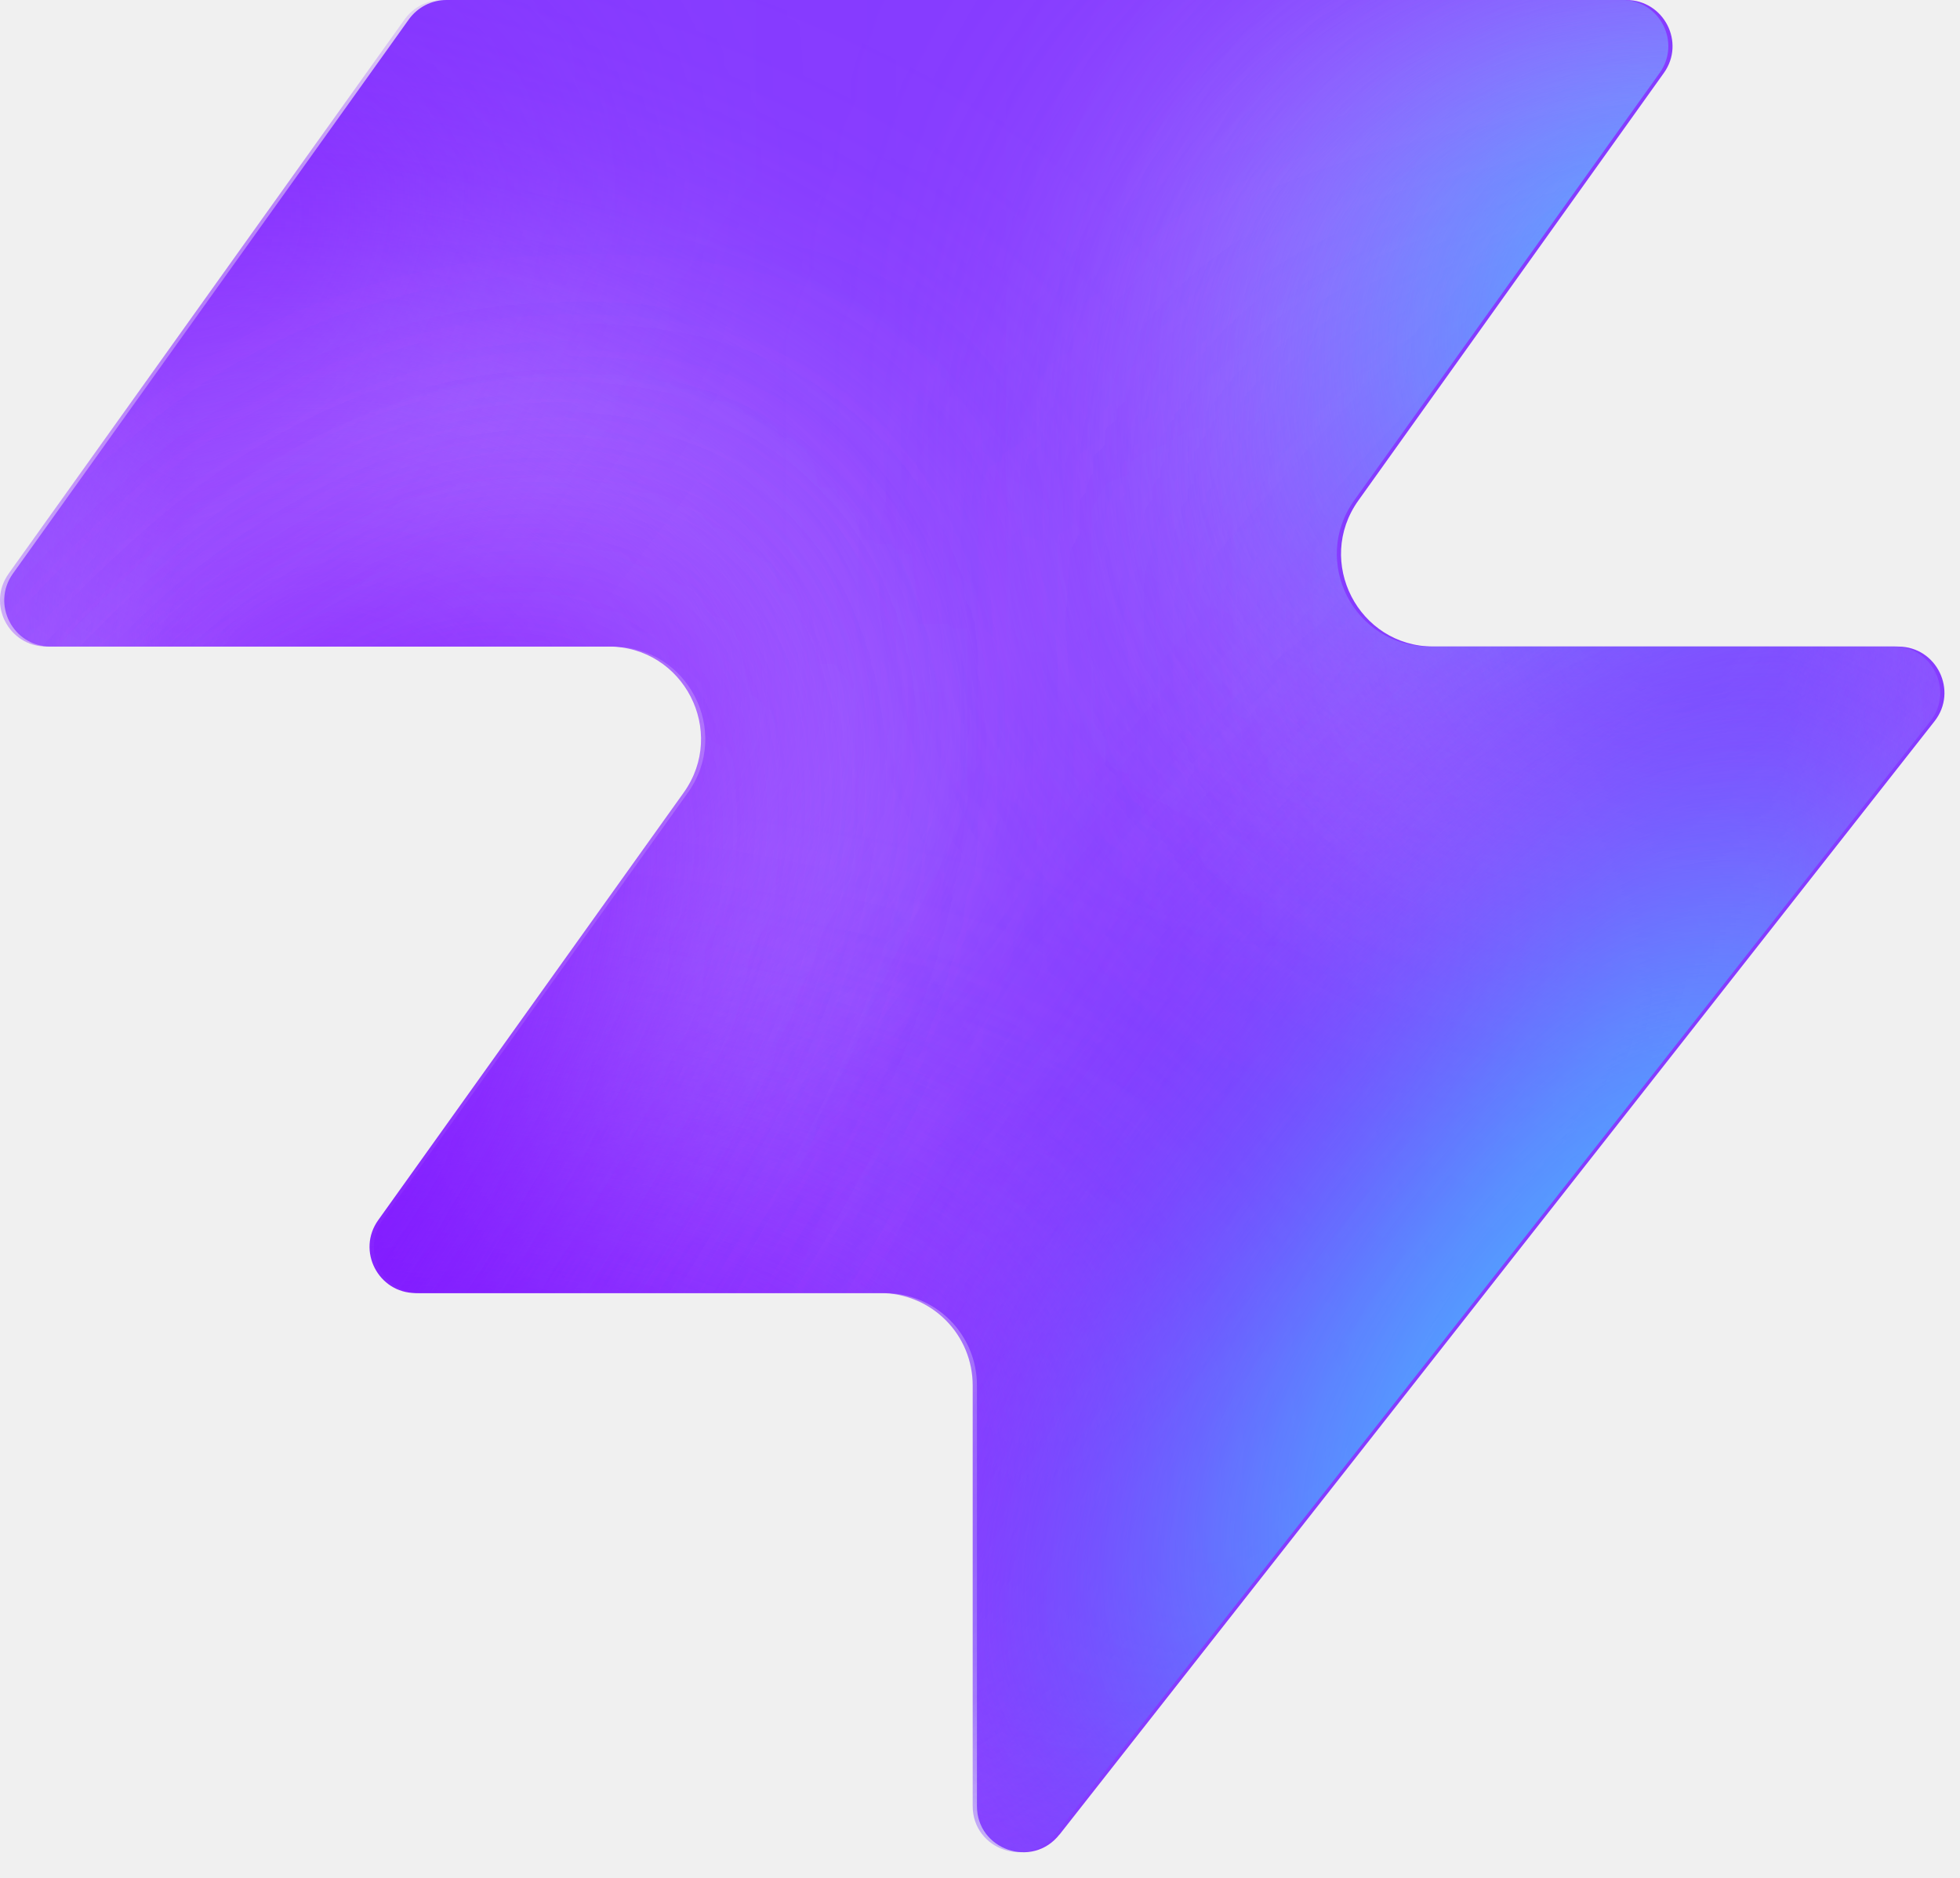
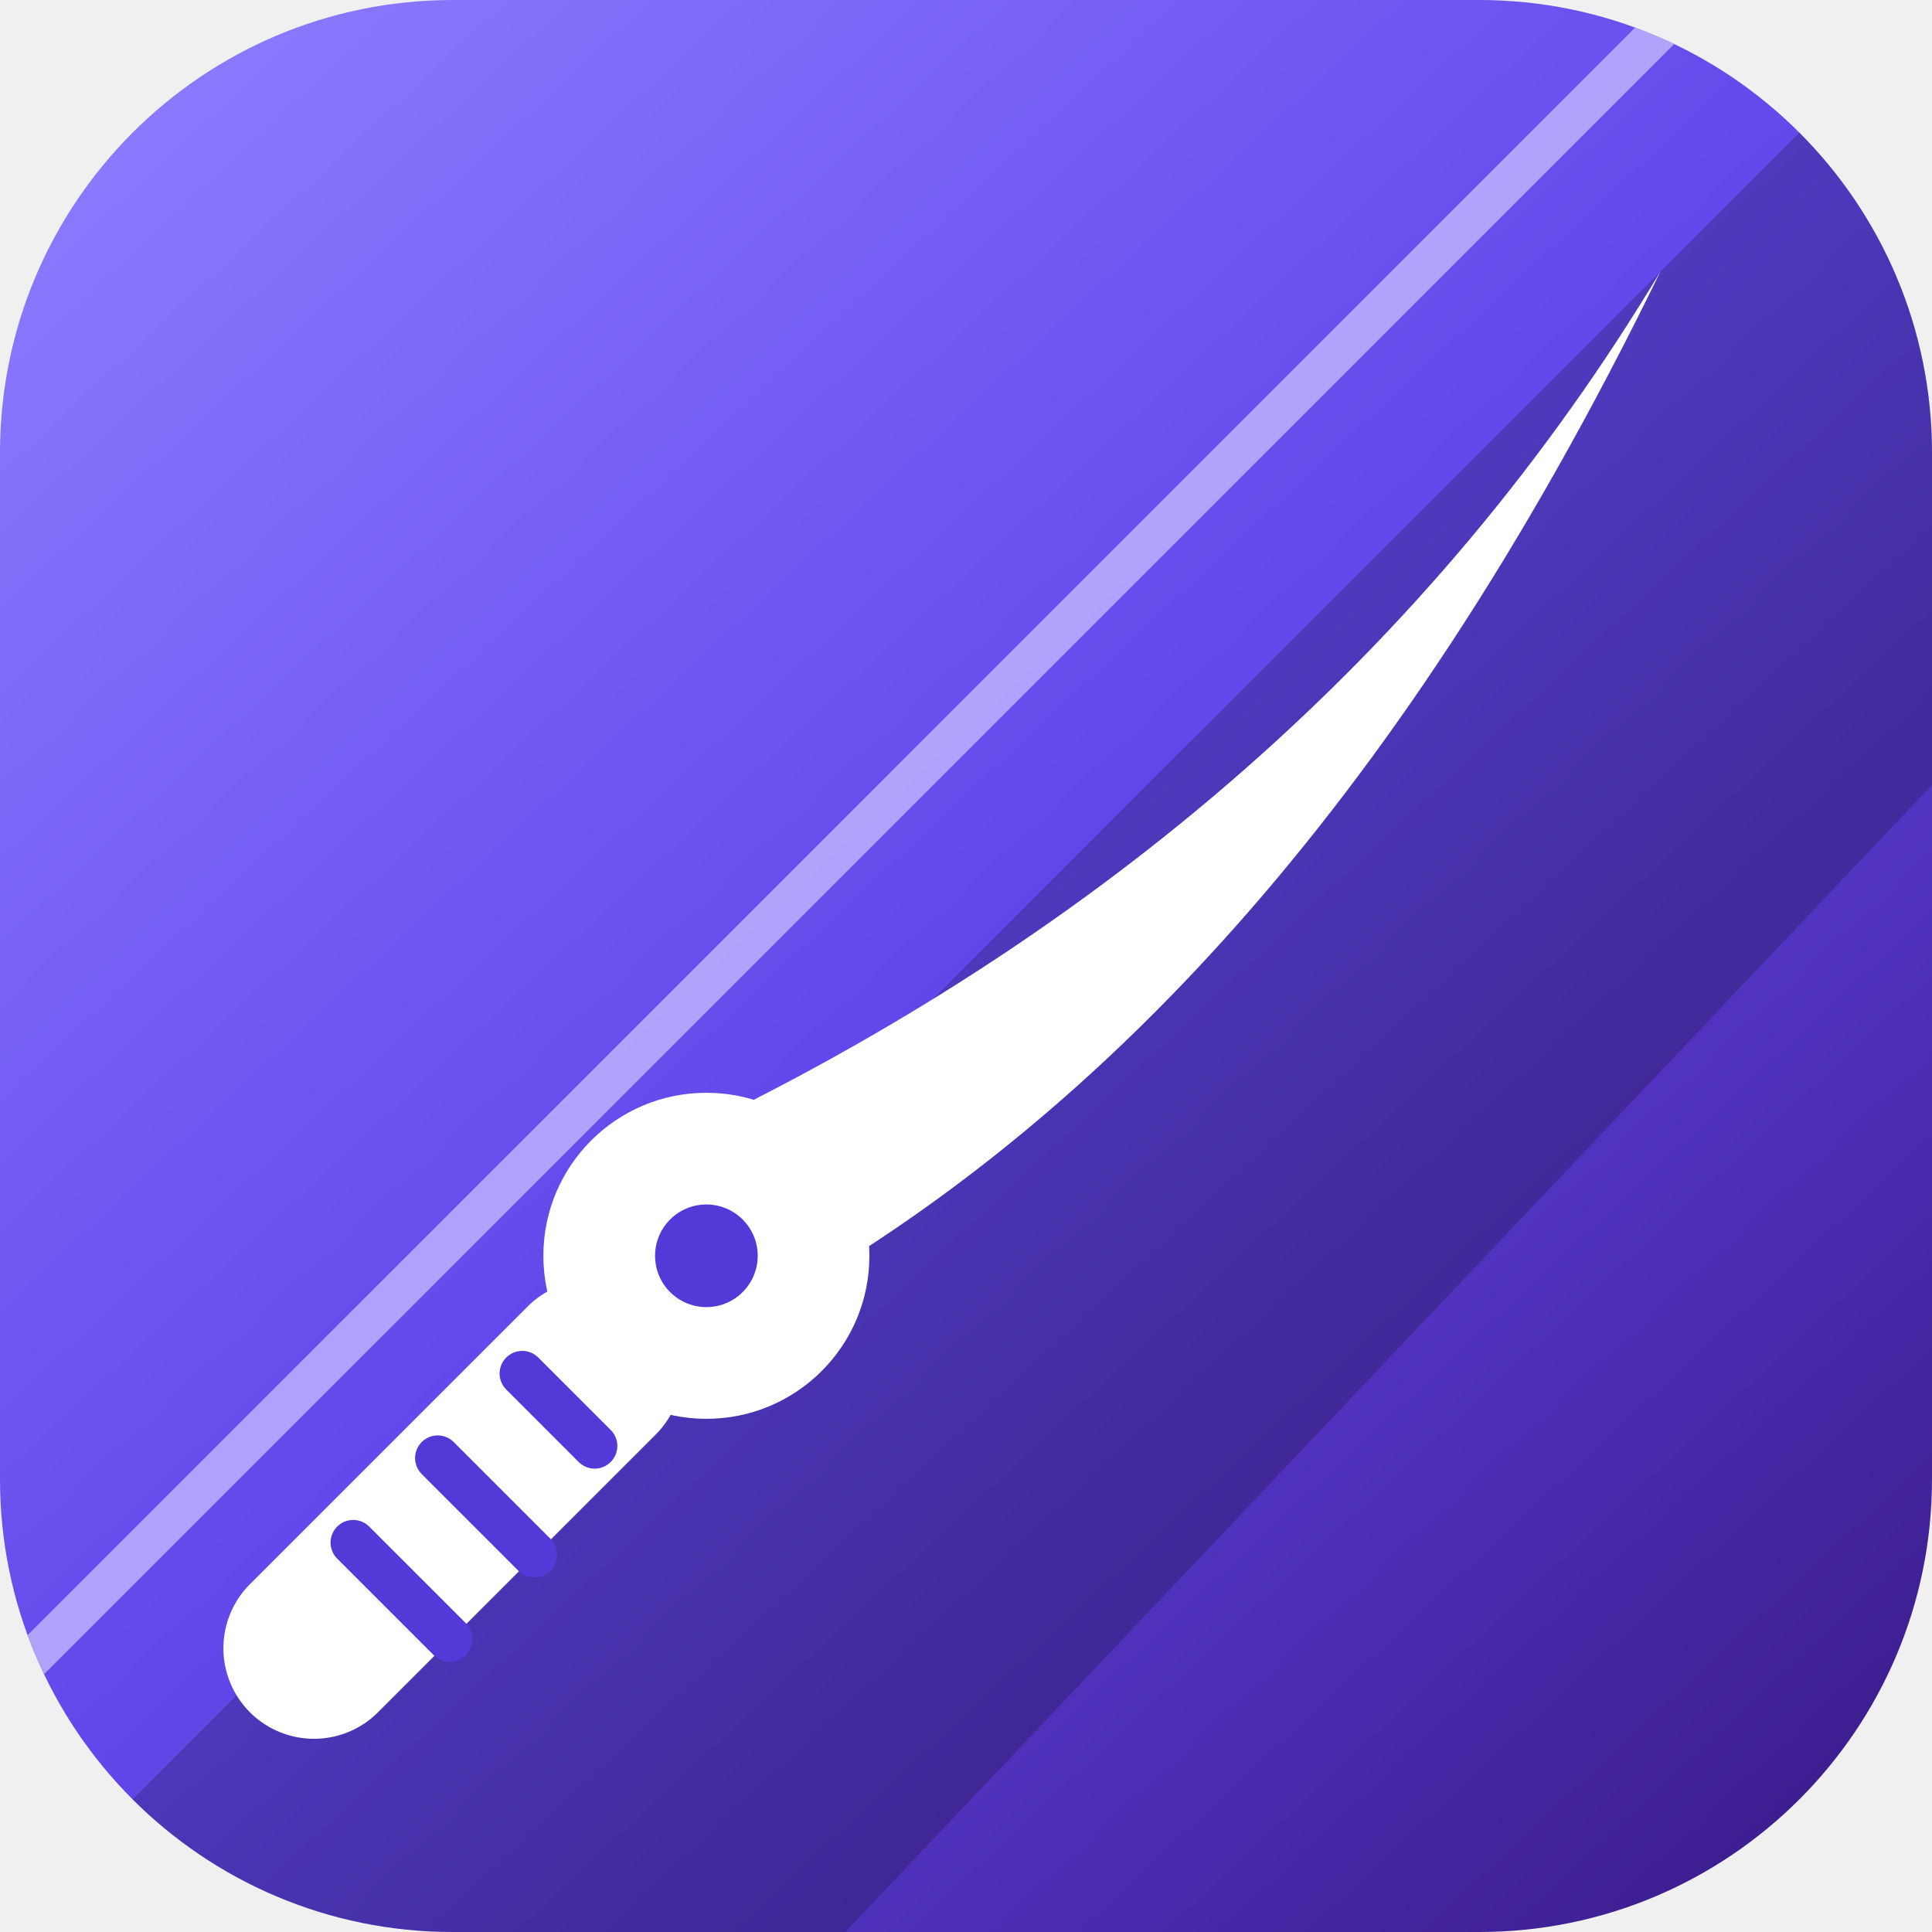
- <svg xmlns="http://www.w3.org/2000/svg" width="48" height="46" fill="none" viewBox="0 0 48 46">
-   <path fill="#863bff" d="M25.946 44.938c-.664.845-2.021.375-2.021-.698V33.937a2.26 2.26 0 0 0-2.262-2.262H10.287c-.92 0-1.456-1.04-.92-1.788l7.48-10.471c1.07-1.497 0-3.578-1.842-3.578H1.237c-.92 0-1.456-1.04-.92-1.788L10.013.474c.214-.297.556-.474.92-.474h28.894c.92 0 1.456 1.04.92 1.788l-7.48 10.471c-1.07 1.498 0 3.579 1.842 3.579h11.377c.943 0 1.473 1.088.89 1.83L25.947 44.94z" style="fill:#863bff;fill:color(display-p3 .525 .23 1);fill-opacity:1" />
-   <mask id="a" width="48" height="46" x="0" y="0" maskUnits="userSpaceOnUse" style="mask-type:alpha">
-     <path fill="#000" d="M25.842 44.938c-.664.844-2.021.375-2.021-.698V33.937a2.26 2.26 0 0 0-2.262-2.262H10.183c-.92 0-1.456-1.04-.92-1.788l7.48-10.471c1.07-1.498 0-3.579-1.842-3.579H1.133c-.92 0-1.456-1.04-.92-1.787L9.91.473c.214-.297.556-.474.92-.474h28.894c.92 0 1.456 1.04.92 1.788l-7.48 10.471c-1.07 1.498 0 3.578 1.842 3.578h11.377c.943 0 1.473 1.088.89 1.832L25.843 44.94z" style="fill:#000;fill-opacity:1" />
-   </mask>
-   <g mask="url(#a)">
-     <g filter="url(#b)">
-       <ellipse cx="5.508" cy="14.704" fill="#ede6ff" rx="5.508" ry="14.704" style="fill:#ede6ff;fill:color(display-p3 .927 .903 1);fill-opacity:1" transform="matrix(.00324 1 1 -.00324 -4.47 31.516)" />
-     </g>
-     <g filter="url(#c)">
-       <ellipse cx="10.399" cy="29.851" fill="#ede6ff" rx="10.399" ry="29.851" style="fill:#ede6ff;fill:color(display-p3 .927 .903 1);fill-opacity:1" transform="matrix(.00324 1 1 -.00324 -39.328 7.883)" />
-     </g>
-     <g filter="url(#d)">
-       <ellipse cx="5.508" cy="30.487" fill="#7e14ff" rx="5.508" ry="30.487" style="fill:#7e14ff;fill:color(display-p3 .492 .077 1);fill-opacity:1" transform="rotate(89.814 -25.913 -14.639)scale(1 -1)" />
-     </g>
-     <g filter="url(#e)">
-       <ellipse cx="5.508" cy="30.599" fill="#7e14ff" rx="5.508" ry="30.599" style="fill:#7e14ff;fill:color(display-p3 .492 .077 1);fill-opacity:1" transform="rotate(89.814 -32.644 -3.334)scale(1 -1)" />
-     </g>
-     <g filter="url(#f)">
-       <ellipse cx="5.508" cy="30.599" fill="#7e14ff" rx="5.508" ry="30.599" style="fill:#7e14ff;fill:color(display-p3 .492 .077 1);fill-opacity:1" transform="matrix(.00324 1 1 -.00324 -34.34 30.47)" />
-     </g>
-     <g filter="url(#g)">
-       <ellipse cx="14.072" cy="22.078" fill="#ede6ff" rx="14.072" ry="22.078" style="fill:#ede6ff;fill:color(display-p3 .927 .903 1);fill-opacity:1" transform="rotate(93.35 24.506 48.493)scale(-1 1)" />
-     </g>
-     <g filter="url(#h)">
-       <ellipse cx="3.47" cy="21.501" fill="#7e14ff" rx="3.47" ry="21.501" style="fill:#7e14ff;fill:color(display-p3 .492 .077 1);fill-opacity:1" transform="rotate(89.009 28.708 47.59)scale(-1 1)" />
-     </g>
-     <g filter="url(#i)">
-       <ellipse cx="3.47" cy="21.501" fill="#7e14ff" rx="3.47" ry="21.501" style="fill:#7e14ff;fill:color(display-p3 .492 .077 1);fill-opacity:1" transform="rotate(89.009 28.708 47.59)scale(-1 1)" />
-     </g>
-     <g filter="url(#j)">
-       <ellipse cx=".387" cy="8.972" fill="#7e14ff" rx="4.407" ry="29.108" style="fill:#7e14ff;fill:color(display-p3 .492 .077 1);fill-opacity:1" transform="rotate(39.51 .387 8.972)" />
-     </g>
-     <g filter="url(#k)">
-       <ellipse cx="47.523" cy="-6.092" fill="#7e14ff" rx="4.407" ry="29.108" style="fill:#7e14ff;fill:color(display-p3 .492 .077 1);fill-opacity:1" transform="rotate(37.892 47.523 -6.092)" />
-     </g>
-     <g filter="url(#l)">
-       <ellipse cx="41.412" cy="6.333" fill="#47bfff" rx="5.971" ry="9.665" style="fill:#47bfff;fill:color(display-p3 .28 .748 1);fill-opacity:1" transform="rotate(37.892 41.412 6.333)" />
-     </g>
-     <g filter="url(#m)">
-       <ellipse cx="-1.879" cy="38.332" fill="#7e14ff" rx="4.407" ry="29.108" style="fill:#7e14ff;fill:color(display-p3 .492 .077 1);fill-opacity:1" transform="rotate(37.892 -1.88 38.332)" />
-     </g>
-     <g filter="url(#n)">
-       <ellipse cx="-1.879" cy="38.332" fill="#7e14ff" rx="4.407" ry="29.108" style="fill:#7e14ff;fill:color(display-p3 .492 .077 1);fill-opacity:1" transform="rotate(37.892 -1.88 38.332)" />
-     </g>
-     <g filter="url(#o)">
-       <ellipse cx="35.651" cy="29.907" fill="#7e14ff" rx="4.407" ry="29.108" style="fill:#7e14ff;fill:color(display-p3 .492 .077 1);fill-opacity:1" transform="rotate(37.892 35.651 29.907)" />
-     </g>
-     <g filter="url(#p)">
-       <ellipse cx="38.418" cy="32.4" fill="#47bfff" rx="5.971" ry="15.297" style="fill:#47bfff;fill:color(display-p3 .28 .748 1);fill-opacity:1" transform="rotate(37.892 38.418 32.4)" />
-     </g>
+ <svg xmlns="http://www.w3.org/2000/svg" viewBox="0 0 64 64">
+   <defs>
+     <linearGradient id="rl-bg" x1="4" y1="2" x2="60" y2="62" gradientUnits="userSpaceOnUse">
+       <stop offset="0" stop-color="#8B7CFF" />
+       <stop offset=".5" stop-color="#6246EA" />
+       <stop offset="1" stop-color="#3B1C8C" />
+     </linearGradient>
+     <clipPath id="rl-tile">
+       <rect width="64" height="64" rx="15" />
+     </clipPath>
+   </defs>
+   <g clip-path="url(#rl-tile)">
+     <rect width="64" height="64" fill="url(#rl-bg)" />
+     <path d="M64 0V26L28 64H0Z" fill="#000" opacity=".2" />
+     <path d="M59 -3L-3 59" stroke="#C9BEFF" stroke-width="1.3" opacity=".75" />
  </g>
-   <defs>
-     <filter id="b" width="60.045" height="41.654" x="-19.77" y="16.149" color-interpolation-filters="sRGB" filterUnits="userSpaceOnUse">
-       <feFlood flood-opacity="0" result="BackgroundImageFix" />
-       <feBlend in="SourceGraphic" in2="BackgroundImageFix" result="shape" />
-       <feGaussianBlur result="effect1_foregroundBlur_2002_17158" stdDeviation="7.659" />
-     </filter>
-     <filter id="c" width="90.34" height="51.437" x="-54.613" y="-7.533" color-interpolation-filters="sRGB" filterUnits="userSpaceOnUse">
-       <feFlood flood-opacity="0" result="BackgroundImageFix" />
-       <feBlend in="SourceGraphic" in2="BackgroundImageFix" result="shape" />
-       <feGaussianBlur result="effect1_foregroundBlur_2002_17158" stdDeviation="7.659" />
-     </filter>
-     <filter id="d" width="79.355" height="29.4" x="-49.64" y="2.03" color-interpolation-filters="sRGB" filterUnits="userSpaceOnUse">
-       <feFlood flood-opacity="0" result="BackgroundImageFix" />
-       <feBlend in="SourceGraphic" in2="BackgroundImageFix" result="shape" />
-       <feGaussianBlur result="effect1_foregroundBlur_2002_17158" stdDeviation="4.596" />
-     </filter>
-     <filter id="e" width="79.579" height="29.4" x="-45.045" y="20.029" color-interpolation-filters="sRGB" filterUnits="userSpaceOnUse">
-       <feFlood flood-opacity="0" result="BackgroundImageFix" />
-       <feBlend in="SourceGraphic" in2="BackgroundImageFix" result="shape" />
-       <feGaussianBlur result="effect1_foregroundBlur_2002_17158" stdDeviation="4.596" />
-     </filter>
-     <filter id="f" width="79.579" height="29.4" x="-43.513" y="21.178" color-interpolation-filters="sRGB" filterUnits="userSpaceOnUse">
-       <feFlood flood-opacity="0" result="BackgroundImageFix" />
-       <feBlend in="SourceGraphic" in2="BackgroundImageFix" result="shape" />
-       <feGaussianBlur result="effect1_foregroundBlur_2002_17158" stdDeviation="4.596" />
-     </filter>
-     <filter id="g" width="74.749" height="58.852" x="15.756" y="-17.901" color-interpolation-filters="sRGB" filterUnits="userSpaceOnUse">
-       <feFlood flood-opacity="0" result="BackgroundImageFix" />
-       <feBlend in="SourceGraphic" in2="BackgroundImageFix" result="shape" />
-       <feGaussianBlur result="effect1_foregroundBlur_2002_17158" stdDeviation="7.659" />
-     </filter>
-     <filter id="h" width="61.377" height="25.362" x="23.548" y="2.284" color-interpolation-filters="sRGB" filterUnits="userSpaceOnUse">
-       <feFlood flood-opacity="0" result="BackgroundImageFix" />
-       <feBlend in="SourceGraphic" in2="BackgroundImageFix" result="shape" />
-       <feGaussianBlur result="effect1_foregroundBlur_2002_17158" stdDeviation="4.596" />
-     </filter>
-     <filter id="i" width="61.377" height="25.362" x="23.548" y="2.284" color-interpolation-filters="sRGB" filterUnits="userSpaceOnUse">
-       <feFlood flood-opacity="0" result="BackgroundImageFix" />
-       <feBlend in="SourceGraphic" in2="BackgroundImageFix" result="shape" />
-       <feGaussianBlur result="effect1_foregroundBlur_2002_17158" stdDeviation="4.596" />
-     </filter>
-     <filter id="j" width="56.045" height="63.649" x="-27.636" y="-22.853" color-interpolation-filters="sRGB" filterUnits="userSpaceOnUse">
-       <feFlood flood-opacity="0" result="BackgroundImageFix" />
-       <feBlend in="SourceGraphic" in2="BackgroundImageFix" result="shape" />
-       <feGaussianBlur result="effect1_foregroundBlur_2002_17158" stdDeviation="4.596" />
-     </filter>
-     <filter id="k" width="54.814" height="64.646" x="20.116" y="-38.415" color-interpolation-filters="sRGB" filterUnits="userSpaceOnUse">
-       <feFlood flood-opacity="0" result="BackgroundImageFix" />
-       <feBlend in="SourceGraphic" in2="BackgroundImageFix" result="shape" />
-       <feGaussianBlur result="effect1_foregroundBlur_2002_17158" stdDeviation="4.596" />
-     </filter>
-     <filter id="l" width="33.541" height="35.313" x="24.641" y="-11.323" color-interpolation-filters="sRGB" filterUnits="userSpaceOnUse">
-       <feFlood flood-opacity="0" result="BackgroundImageFix" />
-       <feBlend in="SourceGraphic" in2="BackgroundImageFix" result="shape" />
-       <feGaussianBlur result="effect1_foregroundBlur_2002_17158" stdDeviation="4.596" />
-     </filter>
-     <filter id="m" width="54.814" height="64.646" x="-29.286" y="6.009" color-interpolation-filters="sRGB" filterUnits="userSpaceOnUse">
-       <feFlood flood-opacity="0" result="BackgroundImageFix" />
-       <feBlend in="SourceGraphic" in2="BackgroundImageFix" result="shape" />
-       <feGaussianBlur result="effect1_foregroundBlur_2002_17158" stdDeviation="4.596" />
-     </filter>
-     <filter id="n" width="54.814" height="64.646" x="-29.286" y="6.009" color-interpolation-filters="sRGB" filterUnits="userSpaceOnUse">
-       <feFlood flood-opacity="0" result="BackgroundImageFix" />
-       <feBlend in="SourceGraphic" in2="BackgroundImageFix" result="shape" />
-       <feGaussianBlur result="effect1_foregroundBlur_2002_17158" stdDeviation="4.596" />
-     </filter>
-     <filter id="o" width="54.814" height="64.646" x="8.244" y="-2.416" color-interpolation-filters="sRGB" filterUnits="userSpaceOnUse">
-       <feFlood flood-opacity="0" result="BackgroundImageFix" />
-       <feBlend in="SourceGraphic" in2="BackgroundImageFix" result="shape" />
-       <feGaussianBlur result="effect1_foregroundBlur_2002_17158" stdDeviation="4.596" />
-     </filter>
-     <filter id="p" width="39.409" height="43.623" x="18.713" y="10.588" color-interpolation-filters="sRGB" filterUnits="userSpaceOnUse">
-       <feFlood flood-opacity="0" result="BackgroundImageFix" />
-       <feBlend in="SourceGraphic" in2="BackgroundImageFix" result="shape" />
-       <feGaussianBlur result="effect1_foregroundBlur_2002_17158" stdDeviation="4.596" />
-     </filter>
-   </defs>
+   <path d="M27 42.4C36 37 46 27.5 55 9C47.5 21.5 36.5 31 22.6 37.6Z" fill="#fff" />
+   <circle cx="23.4" cy="41.6" r="5.4" fill="#fff" />
+   <circle cx="23.4" cy="41.6" r="1.7" fill="#5438D8" />
+   <path d="M19.6 45.4L10.4 54.6" stroke="#fff" stroke-width="6" stroke-linecap="round" />
+   <path d="M11.7 51.1l3.2 3.2M14.5 48.3l3.2 3.2M17.3 45.5l2.4 2.4" stroke="#5438D8" stroke-width="1.5" stroke-linecap="round" />
</svg>
